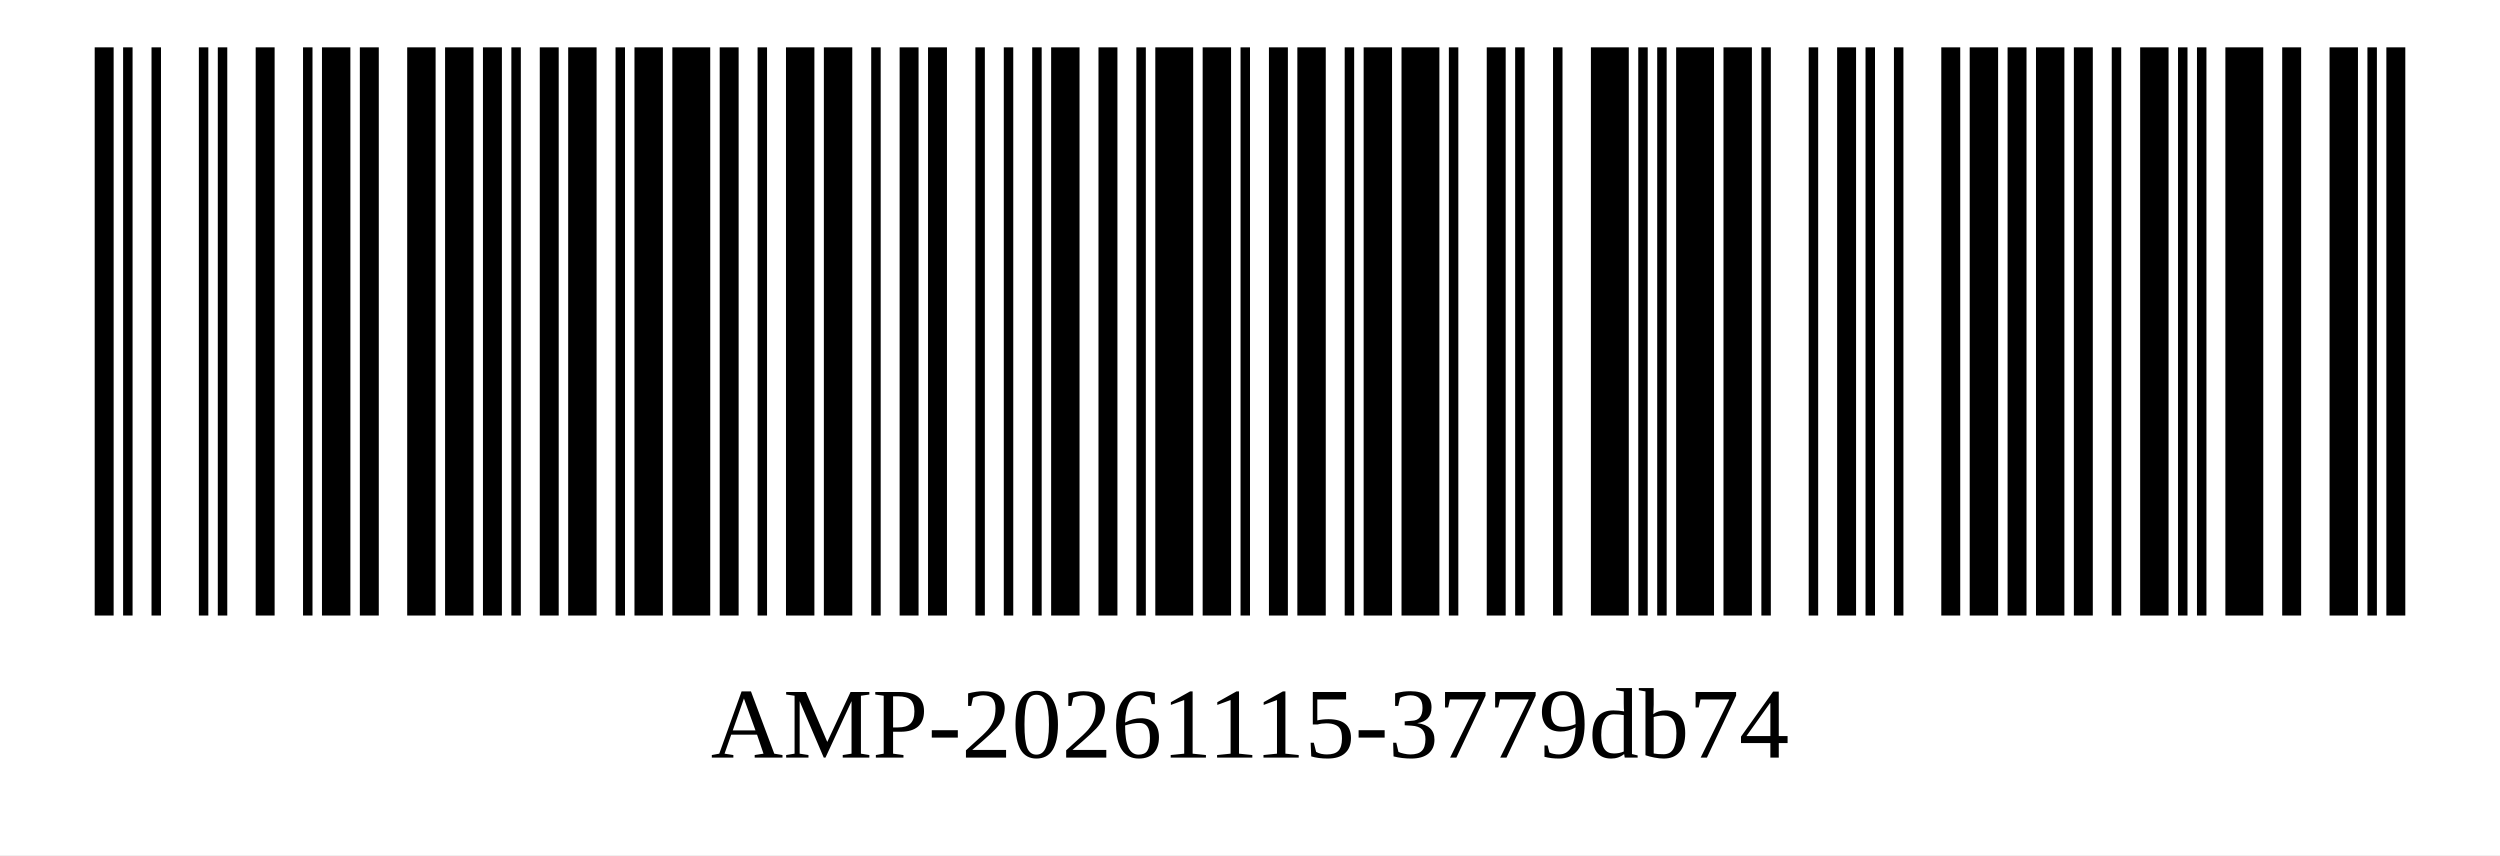
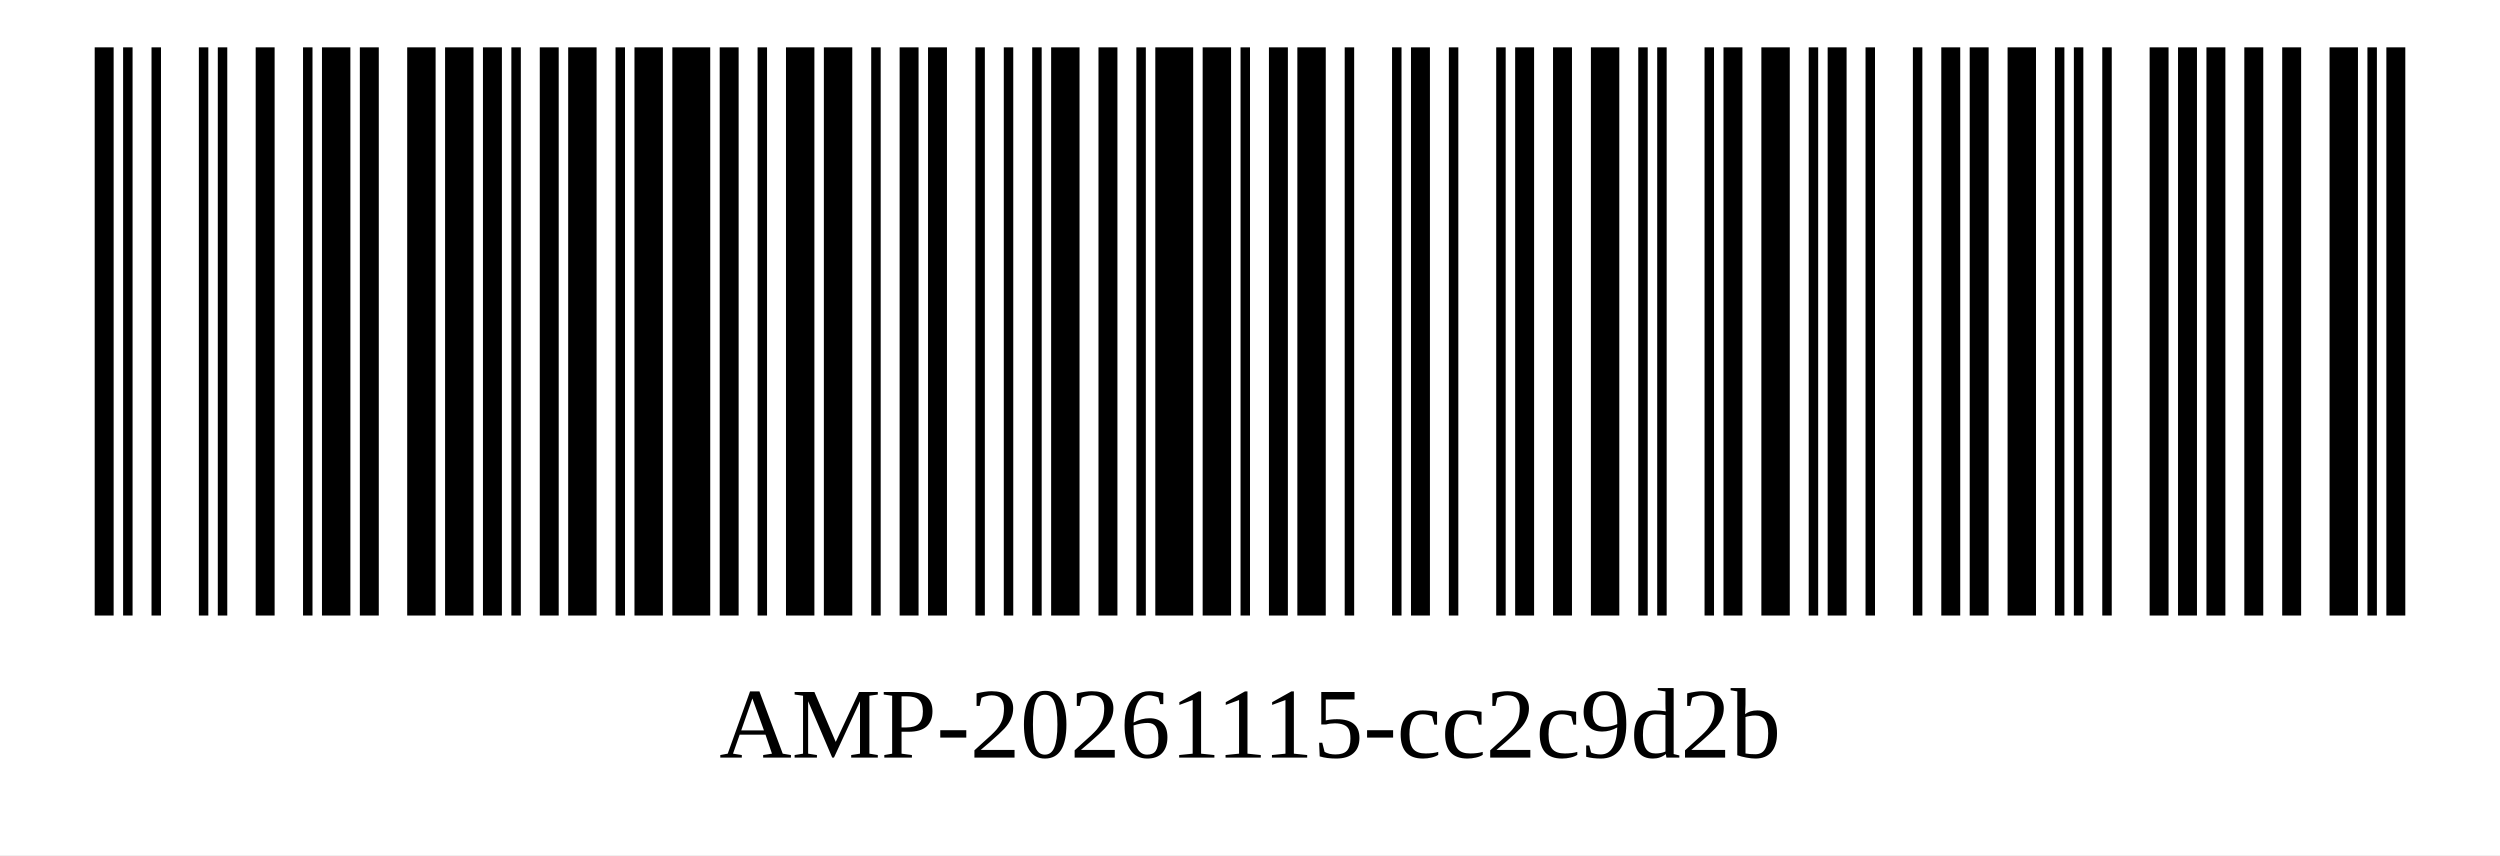
<svg xmlns="http://www.w3.org/2000/svg" version="1.1" width="52.800mm" height="18.058mm">
  <g id="barcode_group">
    <rect width="100%" height="100%" style="fill:white" />
    <rect x="2.000mm" y="1.000mm" width="0.400mm" height="12.000mm" style="fill:black;" />
    <rect x="2.600mm" y="1.000mm" width="0.200mm" height="12.000mm" style="fill:black;" />
    <rect x="3.200mm" y="1.000mm" width="0.200mm" height="12.000mm" style="fill:black;" />
    <rect x="4.200mm" y="1.000mm" width="0.200mm" height="12.000mm" style="fill:black;" />
    <rect x="4.600mm" y="1.000mm" width="0.200mm" height="12.000mm" style="fill:black;" />
    <rect x="5.400mm" y="1.000mm" width="0.400mm" height="12.000mm" style="fill:black;" />
    <rect x="6.400mm" y="1.000mm" width="0.200mm" height="12.000mm" style="fill:black;" />
    <rect x="6.800mm" y="1.000mm" width="0.600mm" height="12.000mm" style="fill:black;" />
    <rect x="7.600mm" y="1.000mm" width="0.400mm" height="12.000mm" style="fill:black;" />
    <rect x="8.600mm" y="1.000mm" width="0.600mm" height="12.000mm" style="fill:black;" />
    <rect x="9.400mm" y="1.000mm" width="0.600mm" height="12.000mm" style="fill:black;" />
    <rect x="10.200mm" y="1.000mm" width="0.400mm" height="12.000mm" style="fill:black;" />
    <rect x="10.800mm" y="1.000mm" width="0.200mm" height="12.000mm" style="fill:black;" />
    <rect x="11.400mm" y="1.000mm" width="0.400mm" height="12.000mm" style="fill:black;" />
    <rect x="12.000mm" y="1.000mm" width="0.600mm" height="12.000mm" style="fill:black;" />
    <rect x="13.000mm" y="1.000mm" width="0.200mm" height="12.000mm" style="fill:black;" />
    <rect x="13.400mm" y="1.000mm" width="0.600mm" height="12.000mm" style="fill:black;" />
    <rect x="14.200mm" y="1.000mm" width="0.800mm" height="12.000mm" style="fill:black;" />
    <rect x="15.200mm" y="1.000mm" width="0.400mm" height="12.000mm" style="fill:black;" />
    <rect x="16.000mm" y="1.000mm" width="0.200mm" height="12.000mm" style="fill:black;" />
    <rect x="16.600mm" y="1.000mm" width="0.600mm" height="12.000mm" style="fill:black;" />
    <rect x="17.400mm" y="1.000mm" width="0.600mm" height="12.000mm" style="fill:black;" />
    <rect x="18.400mm" y="1.000mm" width="0.200mm" height="12.000mm" style="fill:black;" />
    <rect x="19.000mm" y="1.000mm" width="0.400mm" height="12.000mm" style="fill:black;" />
    <rect x="19.600mm" y="1.000mm" width="0.400mm" height="12.000mm" style="fill:black;" />
    <rect x="20.600mm" y="1.000mm" width="0.200mm" height="12.000mm" style="fill:black;" />
    <rect x="21.200mm" y="1.000mm" width="0.200mm" height="12.000mm" style="fill:black;" />
    <rect x="21.800mm" y="1.000mm" width="0.200mm" height="12.000mm" style="fill:black;" />
    <rect x="22.200mm" y="1.000mm" width="0.600mm" height="12.000mm" style="fill:black;" />
    <rect x="23.200mm" y="1.000mm" width="0.400mm" height="12.000mm" style="fill:black;" />
    <rect x="24.000mm" y="1.000mm" width="0.200mm" height="12.000mm" style="fill:black;" />
    <rect x="24.400mm" y="1.000mm" width="0.800mm" height="12.000mm" style="fill:black;" />
    <rect x="25.400mm" y="1.000mm" width="0.600mm" height="12.000mm" style="fill:black;" />
    <rect x="26.200mm" y="1.000mm" width="0.200mm" height="12.000mm" style="fill:black;" />
    <rect x="26.800mm" y="1.000mm" width="0.400mm" height="12.000mm" style="fill:black;" />
    <rect x="27.400mm" y="1.000mm" width="0.600mm" height="12.000mm" style="fill:black;" />
    <rect x="28.400mm" y="1.000mm" width="0.200mm" height="12.000mm" style="fill:black;" />
-     <rect x="28.800mm" y="1.000mm" width="0.600mm" height="12.000mm" style="fill:black;" />
-     <rect x="29.600mm" y="1.000mm" width="0.800mm" height="12.000mm" style="fill:black;" />
+     <rect x="29.400mm" y="1.000mm" width="0.200mm" height="12.000mm" style="fill:black;" />
+     <rect x="29.800mm" y="1.000mm" width="0.400mm" height="12.000mm" style="fill:black;" />
    <rect x="30.600mm" y="1.000mm" width="0.200mm" height="12.000mm" style="fill:black;" />
-     <rect x="31.400mm" y="1.000mm" width="0.400mm" height="12.000mm" style="fill:black;" />
-     <rect x="32.000mm" y="1.000mm" width="0.200mm" height="12.000mm" style="fill:black;" />
-     <rect x="32.800mm" y="1.000mm" width="0.200mm" height="12.000mm" style="fill:black;" />
-     <rect x="33.600mm" y="1.000mm" width="0.800mm" height="12.000mm" style="fill:black;" />
+     <rect x="31.600mm" y="1.000mm" width="0.200mm" height="12.000mm" style="fill:black;" />
+     <rect x="32.000mm" y="1.000mm" width="0.400mm" height="12.000mm" style="fill:black;" />
+     <rect x="32.800mm" y="1.000mm" width="0.400mm" height="12.000mm" style="fill:black;" />
+     <rect x="33.600mm" y="1.000mm" width="0.600mm" height="12.000mm" style="fill:black;" />
    <rect x="34.600mm" y="1.000mm" width="0.200mm" height="12.000mm" style="fill:black;" />
    <rect x="35.000mm" y="1.000mm" width="0.200mm" height="12.000mm" style="fill:black;" />
-     <rect x="35.400mm" y="1.000mm" width="0.800mm" height="12.000mm" style="fill:black;" />
-     <rect x="36.400mm" y="1.000mm" width="0.600mm" height="12.000mm" style="fill:black;" />
-     <rect x="37.200mm" y="1.000mm" width="0.200mm" height="12.000mm" style="fill:black;" />
+     <rect x="36.000mm" y="1.000mm" width="0.200mm" height="12.000mm" style="fill:black;" />
+     <rect x="36.400mm" y="1.000mm" width="0.400mm" height="12.000mm" style="fill:black;" />
+     <rect x="37.200mm" y="1.000mm" width="0.600mm" height="12.000mm" style="fill:black;" />
    <rect x="38.200mm" y="1.000mm" width="0.200mm" height="12.000mm" style="fill:black;" />
-     <rect x="38.800mm" y="1.000mm" width="0.400mm" height="12.000mm" style="fill:black;" />
+     <rect x="38.600mm" y="1.000mm" width="0.400mm" height="12.000mm" style="fill:black;" />
    <rect x="39.400mm" y="1.000mm" width="0.200mm" height="12.000mm" style="fill:black;" />
-     <rect x="40.000mm" y="1.000mm" width="0.200mm" height="12.000mm" style="fill:black;" />
+     <rect x="40.400mm" y="1.000mm" width="0.200mm" height="12.000mm" style="fill:black;" />
    <rect x="41.000mm" y="1.000mm" width="0.400mm" height="12.000mm" style="fill:black;" />
-     <rect x="41.600mm" y="1.000mm" width="0.600mm" height="12.000mm" style="fill:black;" />
-     <rect x="42.400mm" y="1.000mm" width="0.400mm" height="12.000mm" style="fill:black;" />
-     <rect x="43.000mm" y="1.000mm" width="0.600mm" height="12.000mm" style="fill:black;" />
-     <rect x="43.800mm" y="1.000mm" width="0.400mm" height="12.000mm" style="fill:black;" />
-     <rect x="44.600mm" y="1.000mm" width="0.200mm" height="12.000mm" style="fill:black;" />
-     <rect x="45.200mm" y="1.000mm" width="0.600mm" height="12.000mm" style="fill:black;" />
-     <rect x="46.000mm" y="1.000mm" width="0.200mm" height="12.000mm" style="fill:black;" />
-     <rect x="46.400mm" y="1.000mm" width="0.200mm" height="12.000mm" style="fill:black;" />
-     <rect x="47.000mm" y="1.000mm" width="0.800mm" height="12.000mm" style="fill:black;" />
+     <rect x="41.600mm" y="1.000mm" width="0.400mm" height="12.000mm" style="fill:black;" />
+     <rect x="42.400mm" y="1.000mm" width="0.600mm" height="12.000mm" style="fill:black;" />
+     <rect x="43.400mm" y="1.000mm" width="0.200mm" height="12.000mm" style="fill:black;" />
+     <rect x="43.800mm" y="1.000mm" width="0.200mm" height="12.000mm" style="fill:black;" />
+     <rect x="44.400mm" y="1.000mm" width="0.200mm" height="12.000mm" style="fill:black;" />
+     <rect x="45.400mm" y="1.000mm" width="0.400mm" height="12.000mm" style="fill:black;" />
+     <rect x="46.000mm" y="1.000mm" width="0.400mm" height="12.000mm" style="fill:black;" />
+     <rect x="46.600mm" y="1.000mm" width="0.400mm" height="12.000mm" style="fill:black;" />
+     <rect x="47.400mm" y="1.000mm" width="0.400mm" height="12.000mm" style="fill:black;" />
    <rect x="48.200mm" y="1.000mm" width="0.400mm" height="12.000mm" style="fill:black;" />
    <rect x="49.200mm" y="1.000mm" width="0.600mm" height="12.000mm" style="fill:black;" />
    <rect x="50.000mm" y="1.000mm" width="0.200mm" height="12.000mm" style="fill:black;" />
    <rect x="50.400mm" y="1.000mm" width="0.400mm" height="12.000mm" style="fill:black;" />
-     <text x="26.400mm" y="16.000mm" style="fill:black;font-size:6pt;text-anchor:middle;">AMP-20261115-3779db74</text>
+     <text x="26.400mm" y="16.000mm" style="fill:black;font-size:6pt;text-anchor:middle;">AMP-20261115-cc2c9d2b</text>
  </g>
</svg>
